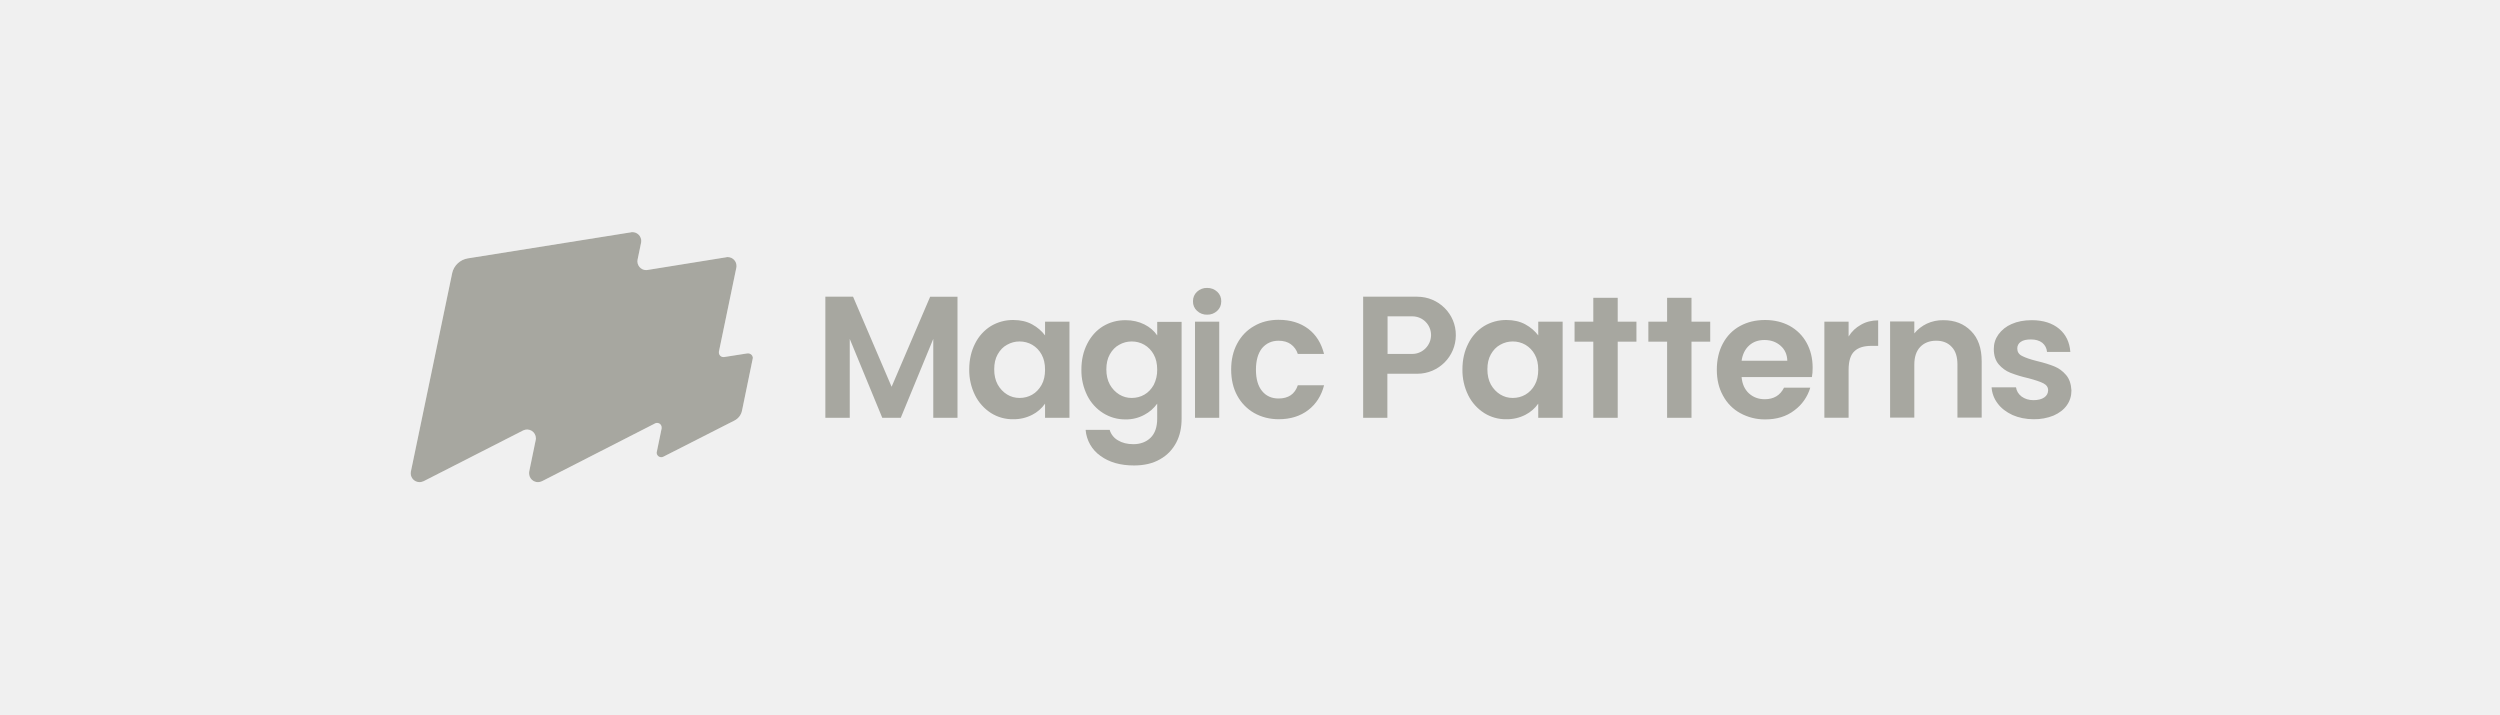
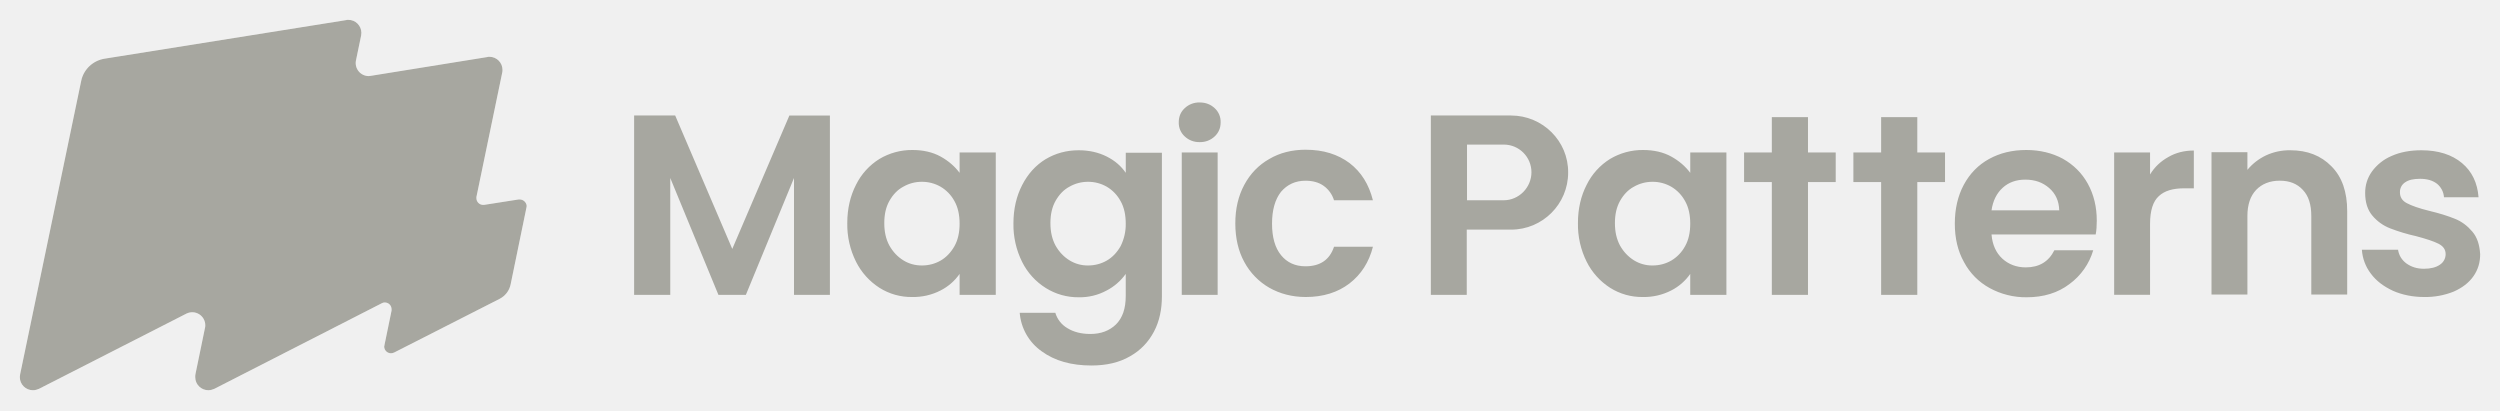
- <svg xmlns="http://www.w3.org/2000/svg" width="140" height="40" fill="currentColor" viewBox="0 0 140 40">
+ <svg xmlns="http://www.w3.org/2000/svg" width="94.5" height="15.5" viewBox="22.25 12.25 94.5 15.5" fill="currentColor">
  <g clip-path="url(#a)">
    <path fill="#A7A7A0" d="M63.025 17.93c.4 0 .75.082 1.059.237.308.154.545.36.72.616v-.76h1.366v5.423c0 .493-.092.945-.298 1.335-.205.39-.503.71-.904.935-.401.236-.895.35-1.46.35-.76 0-1.387-.175-1.88-.535a1.967 1.967 0 0 1-.833-1.458h1.346a.999.999 0 0 0 .463.585c.236.144.524.216.863.216.4 0 .72-.123.966-.36.247-.246.37-.595.37-1.078v-.832a2.05 2.05 0 0 1-.72.626 2.126 2.126 0 0 1-1.058.257 2.3 2.3 0 0 1-1.244-.35 2.448 2.448 0 0 1-.894-.985 3.146 3.146 0 0 1-.329-1.459c0-.544.113-1.027.33-1.448.215-.421.513-.75.883-.976.38-.226.792-.339 1.254-.339Zm35.82-.01c.515 0 .977.113 1.378.329.401.226.719.534.946.945.226.41.339.873.339 1.397 0 .195-.011.37-.041.523H97.53c.03.39.175.699.411.915.236.215.535.328.884.328.504 0 .864-.215 1.08-.647h1.469a2.425 2.425 0 0 1-.894 1.274c-.442.339-.987.503-1.624.503a2.85 2.85 0 0 1-1.398-.349 2.389 2.389 0 0 1-.966-.976c-.237-.421-.35-.904-.35-1.458 0-.555.113-1.048.34-1.47.226-.42.544-.749.955-.975.412-.226.874-.339 1.409-.339Zm-42.1 0c.4 0 .76.082 1.059.247.298.164.534.37.719.616v-.77h1.367v5.382h-1.367v-.791a1.954 1.954 0 0 1-.72.626 2.249 2.249 0 0 1-1.069.247 2.25 2.25 0 0 1-1.243-.35 2.498 2.498 0 0 1-.884-.985 3.147 3.147 0 0 1-.33-1.459c0-.544.114-1.027.33-1.448a2.4 2.4 0 0 1 .884-.976 2.39 2.39 0 0 1 1.254-.339Zm27.618 0c.4 0 .76.082 1.059.247.298.164.534.37.72.616v-.77h1.366v5.382h-1.367v-.791a1.956 1.956 0 0 1-.72.626 2.249 2.249 0 0 1-1.068.247 2.25 2.25 0 0 1-1.244-.35 2.497 2.497 0 0 1-.884-.985 3.147 3.147 0 0 1-.329-1.459c0-.544.113-1.027.33-1.448a2.4 2.4 0 0 1 .883-.976 2.39 2.39 0 0 1 1.254-.339Zm-12.756-.01c.668 0 1.213.174 1.655.503.442.339.73.801.884 1.407h-1.47a1.054 1.054 0 0 0-.39-.544c-.185-.134-.422-.195-.689-.195-.38 0-.689.143-.925.42-.226.288-.339.69-.339 1.203 0 .513.113.914.34 1.191.225.277.534.421.924.421.555 0 .915-.246 1.08-.74h1.47c-.145.576-.443 1.048-.885 1.387-.442.34-.997.514-1.655.514-.513 0-.976-.123-1.377-.35a2.47 2.47 0 0 1-.946-.975c-.226-.411-.339-.904-.339-1.459 0-.554.113-1.037.34-1.458.226-.421.544-.75.945-.976.4-.236.864-.35 1.377-.35Zm42.173.02c.638 0 1.151.165 1.532.483.38.319.586.75.627 1.294h-1.306a.721.721 0 0 0-.267-.513c-.164-.124-.37-.185-.637-.185-.247 0-.432.04-.565.133a.43.43 0 0 0-.196.38c0 .175.082.319.267.411.175.093.463.195.843.288.391.092.709.195.966.298.257.102.473.267.658.483.185.215.278.503.298.862 0 .308-.082.586-.257.832-.174.247-.421.432-.74.575a2.863 2.863 0 0 1-1.12.206c-.432 0-.833-.082-1.182-.236-.35-.165-.627-.37-.833-.648a1.668 1.668 0 0 1-.339-.903h1.367c.031.205.134.38.309.513.185.134.4.206.668.206.257 0 .462-.052.606-.154a.472.472 0 0 0 .216-.401c0-.175-.093-.298-.267-.39-.185-.093-.463-.185-.853-.288a6.815 6.815 0 0 1-.987-.298 1.66 1.66 0 0 1-.658-.472c-.185-.216-.277-.504-.277-.863 0-.298.082-.565.257-.811a1.77 1.77 0 0 1 .74-.586c.318-.144.699-.216 1.13-.216Zm-66.008-1.314 2.158 5.043 2.159-5.043h1.531v6.779h-1.357v-4.417l-1.819 4.417h-1.038l-1.82-4.417v4.417H46.22v-6.78h1.552Zm31.596 0c1.192 0 2.169.965 2.158 2.157a2.157 2.157 0 0 1-2.158 2.157h-1.675v2.465h-1.357v-6.78h3.032Zm-11.09 6.779H66.92v-5.383h1.357v5.383Zm22.314-5.383h1.048v1.12h-1.048v4.263h-1.367v-4.263h-1.049v-1.12h1.049v-1.335h1.367v1.335Zm4.132 0h1.048v1.12h-1.048v4.263h-1.367v-4.263h-1.049v-1.12h1.049v-1.335h1.367v1.335Zm10.453 1.356h-.36c-.432 0-.75.093-.966.298-.216.195-.329.544-.329 1.048v2.68h-1.357v-5.382h1.357v.832c.175-.287.411-.503.689-.657.277-.164.606-.247.966-.247v1.428Zm3.649-1.438c.647 0 1.161.206 1.552.606.401.4.596.966.596 1.695v3.153h-1.357v-2.968c0-.431-.102-.76-.318-.986-.216-.236-.504-.35-.874-.35-.38 0-.678.124-.894.35-.216.226-.329.555-.329.986v2.968h-1.357v-5.382h1.357v.668c.185-.226.421-.411.699-.545a2.11 2.11 0 0 1 .925-.195Zm-51.732 1.192a1.39 1.39 0 0 0-.699.185c-.216.113-.39.298-.524.534-.134.236-.195.513-.195.842 0 .329.061.606.195.853.134.236.308.42.524.554.216.134.453.195.7.195.256 0 .493-.061.709-.184.215-.124.39-.309.524-.545.133-.236.195-.524.195-.852 0-.33-.062-.617-.195-.853a1.408 1.408 0 0 0-.525-.544 1.405 1.405 0 0 0-.709-.185Zm27.619 0c-.247 0-.484.061-.7.185-.215.113-.39.298-.524.534-.133.236-.195.513-.195.842 0 .329.062.606.195.853.134.236.309.42.525.554a1.3 1.3 0 0 0 .699.195c.256 0 .493-.061.709-.184a1.41 1.41 0 0 0 .524-.545c.134-.236.195-.524.195-.852 0-.33-.061-.617-.195-.853a1.408 1.408 0 0 0-.524-.544 1.405 1.405 0 0 0-.71-.185Zm-21.338 0c-.247 0-.483.061-.7.185-.215.113-.39.298-.524.534-.133.236-.195.513-.195.842 0 .329.062.606.195.853.134.236.309.42.525.554a1.3 1.3 0 0 0 .698.195c.258 0 .494-.061.71-.184.216-.124.39-.309.524-.545a1.83 1.83 0 0 0 .195-.852c0-.33-.061-.617-.195-.853a1.408 1.408 0 0 0-.524-.544 1.405 1.405 0 0 0-.71-.185Zm35.43-.082c-.34 0-.628.102-.854.308-.226.205-.37.493-.421.852h2.559c-.01-.349-.133-.626-.38-.842-.247-.216-.545-.318-.904-.318Zm-21.102.78h1.387c.576 0 1.049-.483 1.049-1.058 0-.575-.463-1.047-1.049-1.047h-1.387v2.105Zm-10.104-3.697c.226 0 .41.072.565.215a.691.691 0 0 1 .226.534c0 .216-.072.39-.226.535a.792.792 0 0 1-.565.215.792.792 0 0 1-.566-.215.691.691 0 0 1-.226-.535c0-.215.072-.39.226-.534a.792.792 0 0 1 .566-.215Z" />
    <path fill="#fff" d="M41.892 19.79h-.041l-1.306.205h-.03a.254.254 0 0 1-.257-.257v-.041l.976-4.704c.01-.031.01-.072.01-.103a.493.493 0 0 0-.493-.493.2.2 0 0 0-.082.01l-4.4.709c-.03 0-.05.01-.082.01a.493.493 0 0 1-.483-.585l.196-.945s.01-.072.01-.103a.493.493 0 0 0-.494-.493c-.03 0-.061 0-.082.01l-9.137 1.459c-.432.072-.782.4-.874.822L23.01 26.404s-.01.072-.01.103c0 .277.226.493.493.493.083 0 .155-.02.227-.051l5.58-2.846a.493.493 0 0 1 .71.442c0 .03 0 .062-.01.093l-.36 1.746c-.01.04-.01.082-.01.123 0 .277.226.493.493.493.082 0 .154-.02.226-.051l6.332-3.236a.21.21 0 0 1 .113-.03c.144 0 .257.112.257.256v.052l-.268 1.304c0 .02-.01.041-.01.051 0 .144.113.257.257.257.041 0 .082-.01.123-.03l3.978-2.024a.797.797 0 0 0 .422-.555l.596-2.896c0-.021.01-.041.01-.062a.269.269 0 0 0-.267-.247Z" />
    <path fill="#A7A7A0" d="M41.892 19.79h-.041l-1.306.205h-.03a.254.254 0 0 1-.257-.257v-.041l.976-4.704c.01-.031.01-.072.01-.103a.493.493 0 0 0-.493-.493.2.2 0 0 0-.082.01l-4.4.709c-.03 0-.05.01-.082.01a.493.493 0 0 1-.483-.585l.196-.945s.01-.072.01-.103a.493.493 0 0 0-.494-.493c-.03 0-.061 0-.082.01l-9.137 1.459c-.432.072-.782.4-.874.822L23.01 26.404s-.01.072-.01.103c0 .277.226.493.493.493.083 0 .155-.02.227-.051l5.58-2.846a.493.493 0 0 1 .71.442c0 .03 0 .062-.01.093l-.36 1.746c-.01.04-.01.082-.01.123 0 .277.226.493.493.493.082 0 .154-.02.226-.051l6.332-3.236a.21.21 0 0 1 .113-.03c.144 0 .257.112.257.256v.052l-.268 1.304c0 .02-.01.041-.01.051 0 .144.113.257.257.257.041 0 .082-.01.123-.03l3.978-2.024a.797.797 0 0 0 .422-.555l.596-2.896c0-.021.01-.041.01-.062a.269.269 0 0 0-.267-.247Z" />
  </g>
  <defs>
    <clipPath id="a">
      <path fill="#fff" d="M23 13h93v14H23z" />
    </clipPath>
  </defs>
</svg>
